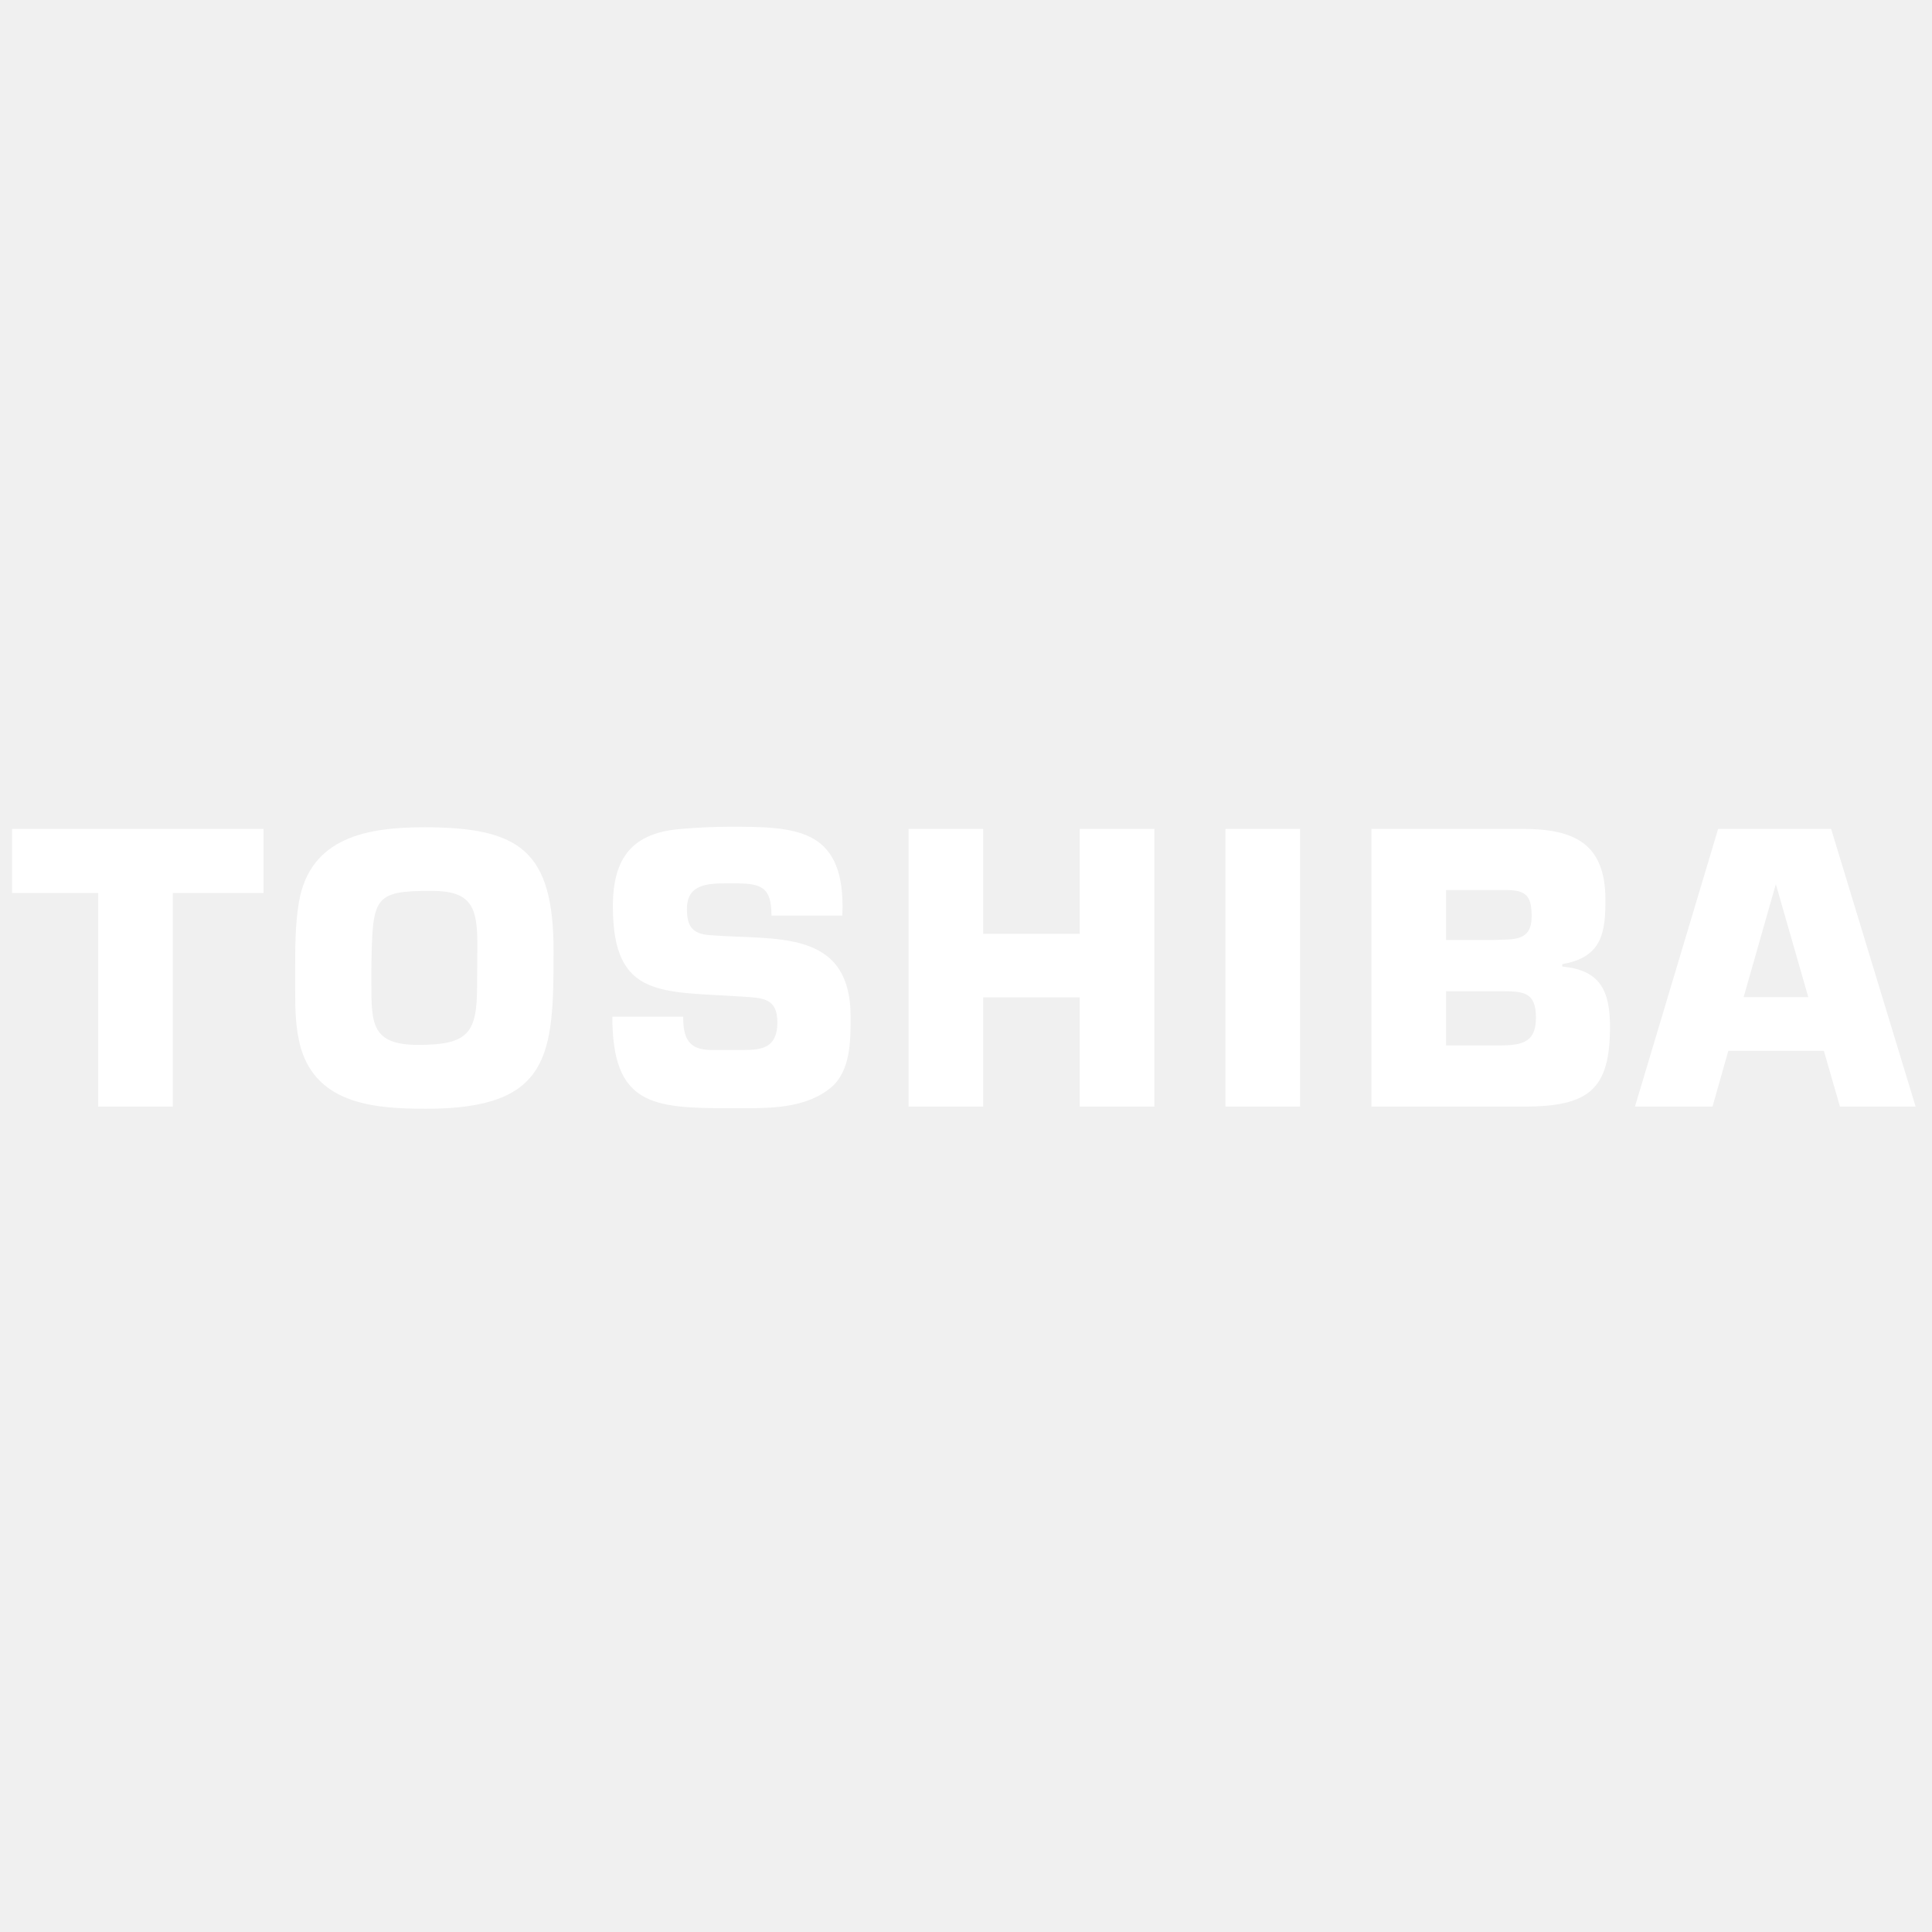
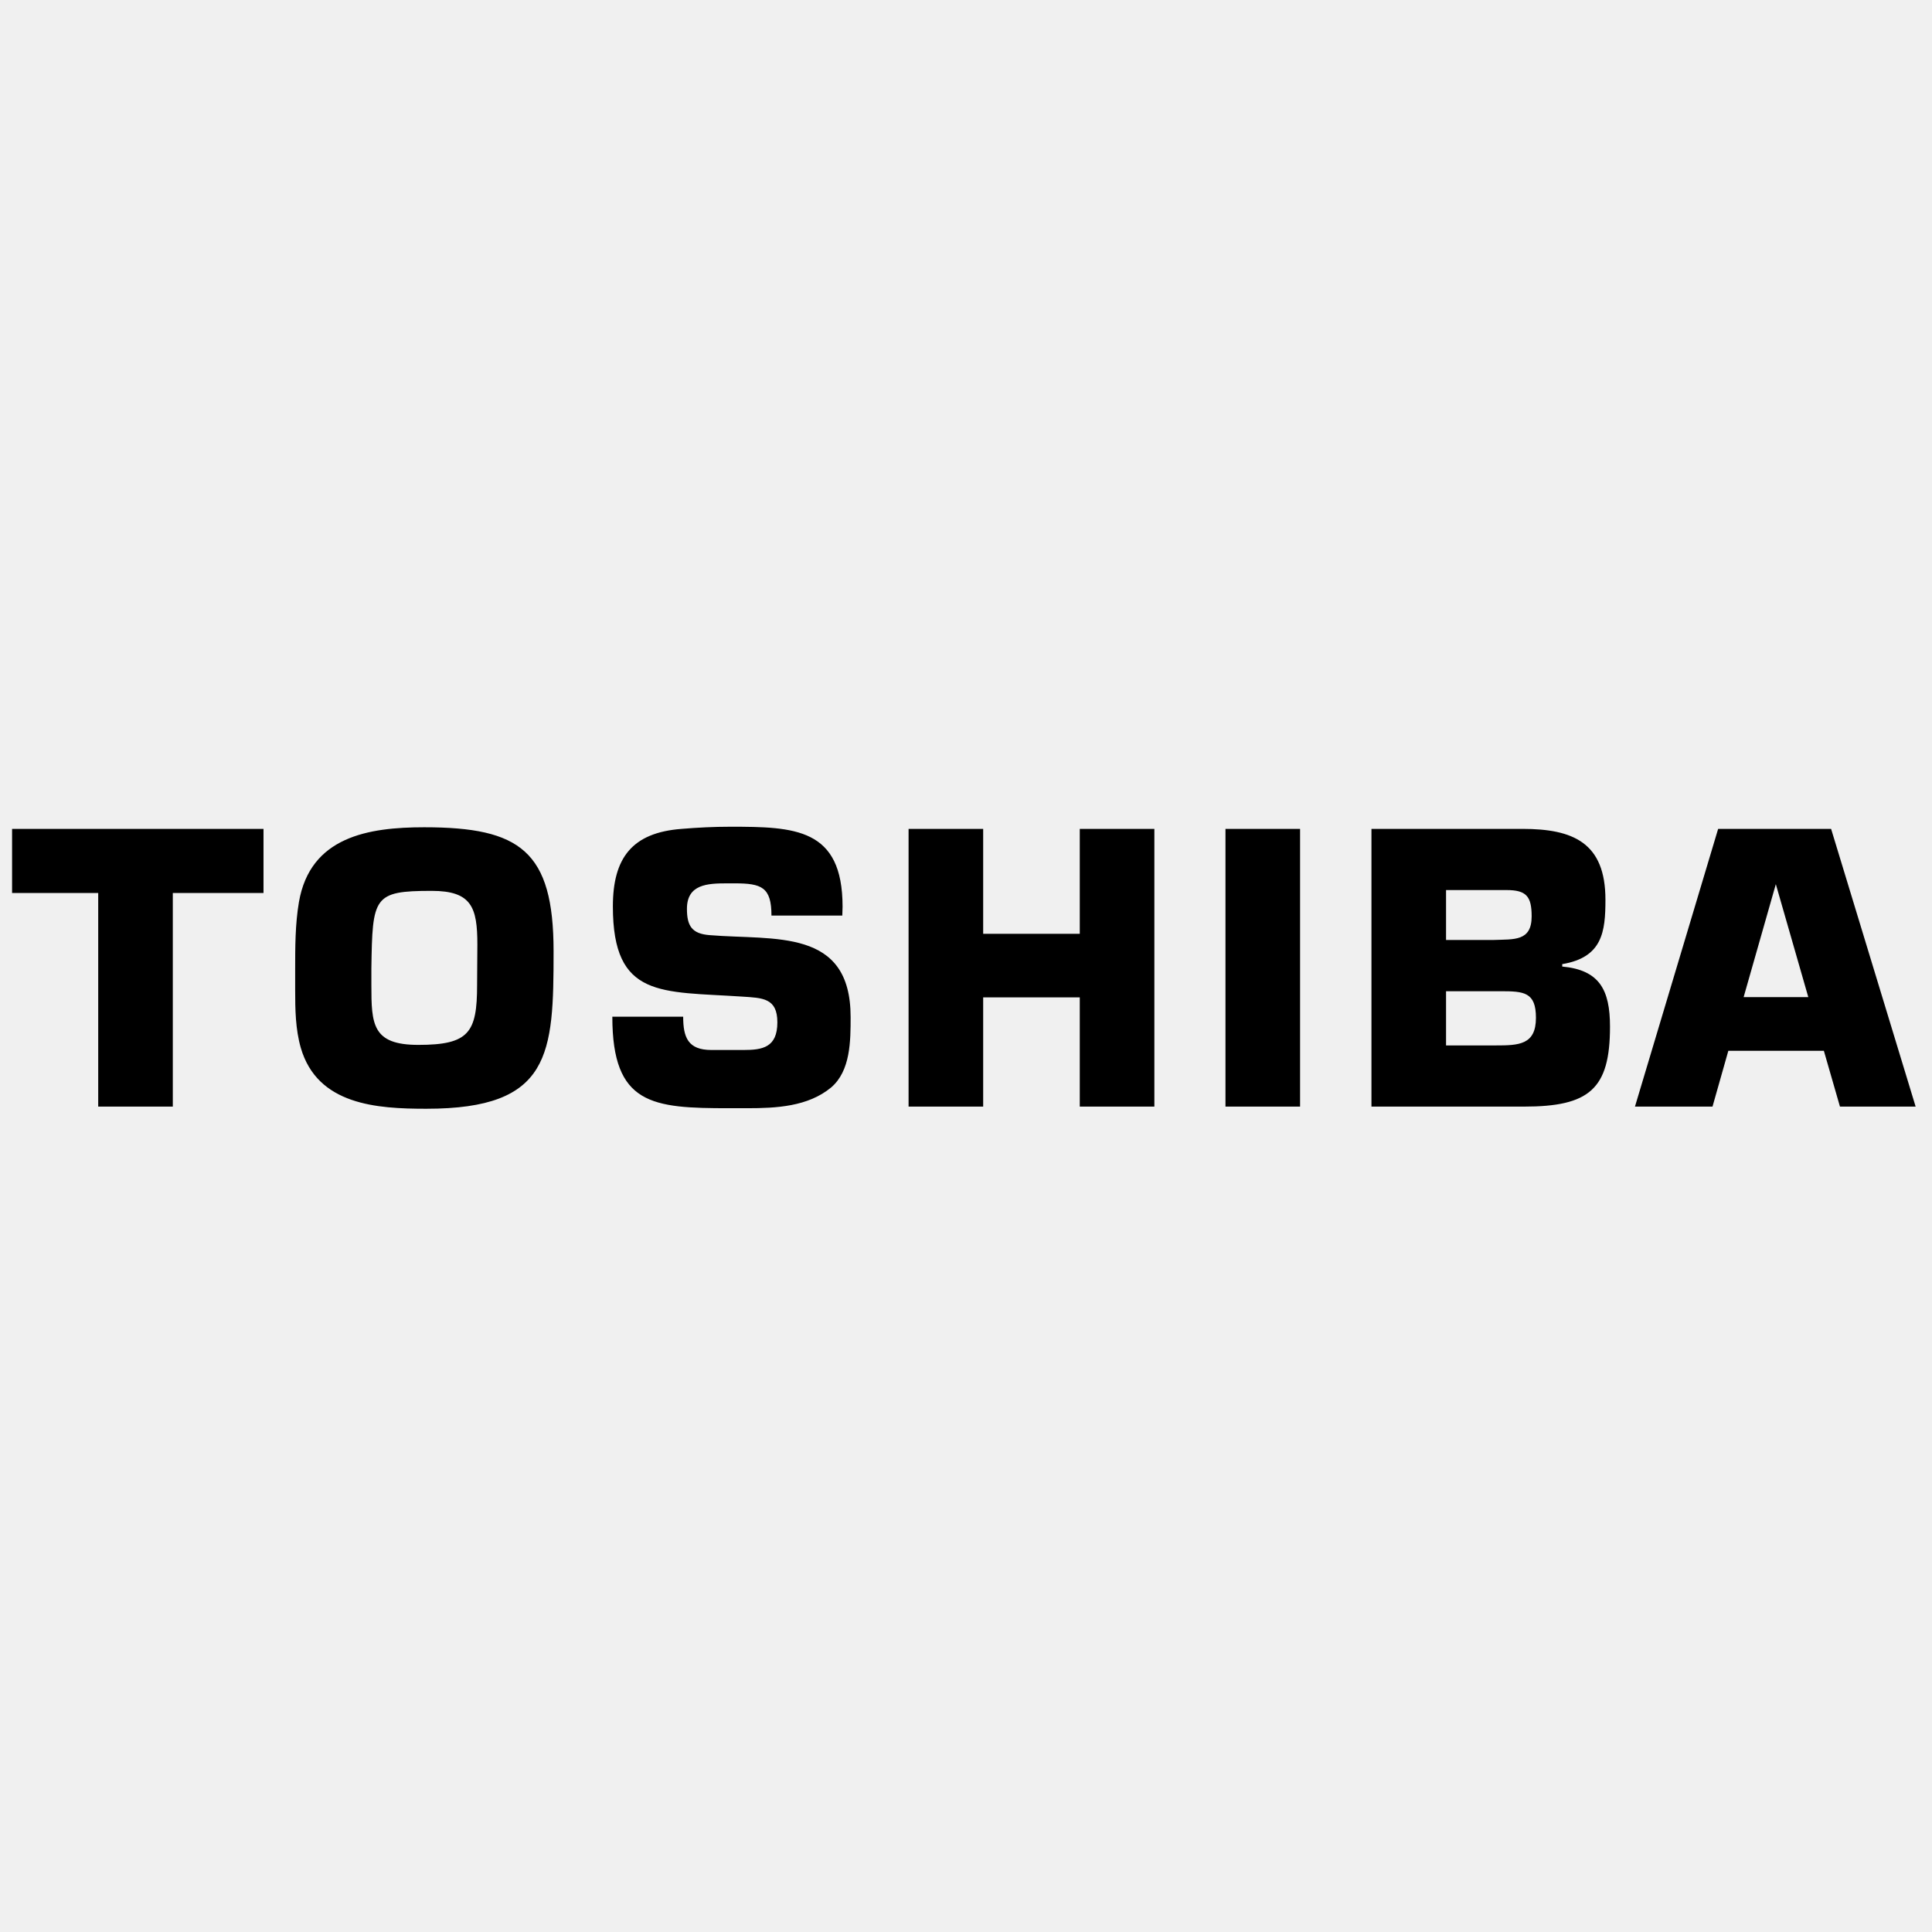
<svg xmlns="http://www.w3.org/2000/svg" width="72" height="72" viewBox="0 0 72 72" fill="none">
  <defs>
    <clipPath id="clip8_12116">
      <rect id="toshiba-1 1" width="72" height="72" fill="white" fill-opacity="0" />
    </clipPath>
  </defs>
-   <rect id="toshiba-1 1" width="72" height="72" fill="#FFFFFF" fill-opacity="0" />
+   <rect id="toshiba-1 1" width="72" height="72" fill="currentColor" fill-opacity="0" />
  <g clip-path="url(#clip8_12116)">
-     <path id="Vector" d="M6.44 41.24L3.66 41.24L3.66 33.28L0.45 33.28L0.45 30.89L9.82 30.89L9.82 33.28L6.44 33.28L6.44 41.24ZM11.14 33.62C11.56 31.18 13.73 30.83 15.81 30.83C19.38 30.83 20.63 31.71 20.63 35.45C20.63 39.28 20.54 41.32 15.89 41.32C14.04 41.32 11.83 41.18 11.21 39.05C11.01 38.35 11 37.62 11 36.89L11 36.13C11 35.31 11 34.44 11.14 33.62ZM13.84 36.71C13.84 38.17 13.87 38.94 15.59 38.94C17.48 38.94 17.78 38.48 17.78 36.71C17.78 36.21 17.79 35.7 17.79 35.2C17.79 33.82 17.58 33.2 16.09 33.2C13.91 33.2 13.88 33.42 13.84 36.09L13.84 36.71L13.84 36.71ZM28.75 34.12C28.75 33.06 28.38 32.92 27.38 32.92L27.1 32.92C26.37 32.92 25.6 32.95 25.6 33.87C25.6 34.5 25.78 34.8 26.45 34.85C28.86 35.05 31.7 34.57 31.7 37.9C31.7 38.79 31.7 39.91 30.97 40.53C30.11 41.24 28.93 41.3 27.85 41.3L27.17 41.3C24.31 41.3 22.82 41.18 22.82 37.89L25.46 37.89C25.46 38.66 25.64 39.13 26.51 39.13L27.71 39.13C28.41 39.13 28.97 39.04 28.97 38.1C28.97 37.19 28.42 37.19 27.65 37.14C24.65 36.94 22.84 37.22 22.84 33.78C22.84 31.98 23.55 31.03 25.4 30.89C26 30.84 26.61 30.81 27.21 30.81C29.62 30.81 31.4 30.86 31.4 33.79C31.4 33.9 31.39 34.01 31.39 34.12L28.75 34.12L28.75 34.12ZM43.02 41.24L40.24 41.24L40.24 37.17L36.64 37.17L36.64 41.24L33.86 41.24L33.86 30.89L36.64 30.89L36.64 34.8L40.24 34.8L40.24 30.89L43.02 30.89L43.02 41.24ZM48.45 41.24L45.67 41.24L45.67 30.89L48.45 30.89L48.45 41.24ZM51.11 30.89L56.74 30.89C58.62 30.89 59.83 31.4 59.83 33.53C59.83 34.72 59.72 35.68 58.22 35.93L58.22 36.02C59.61 36.15 60 36.89 60 38.26C60 40.59 59.23 41.24 56.79 41.24L51.11 41.24L51.11 30.89ZM55.66 35.03C56.42 35 57.08 35.09 57.08 34.15C57.08 33.4 56.88 33.17 56.14 33.17L53.89 33.17L53.89 35.03L55.66 35.03ZM55.74 38.96C56.6 38.96 57.24 38.94 57.24 37.93C57.24 36.97 56.79 36.94 55.92 36.94L53.89 36.94L53.89 38.96L55.74 38.96ZM68.57 41.24L71.39 41.24L68.24 30.89L64.03 30.89L60.93 41.24L63.82 41.24L64.41 39.16L67.97 39.16L68.57 41.24ZM64.98 37.16L66.18 32.95L67.39 37.16L64.98 37.16Z" fill="#FFFFFF" fill-opacity="1" fill-rule="evenodd" />
+     <path id="Vector" d="M6.44 41.24L3.66 41.24L3.66 33.28L0.45 33.28L0.45 30.89L9.82 30.89L9.82 33.28L6.44 33.28L6.44 41.24ZM11.14 33.62C11.56 31.18 13.73 30.83 15.81 30.83C19.38 30.83 20.63 31.71 20.63 35.45C20.63 39.28 20.54 41.32 15.89 41.32C14.04 41.32 11.83 41.18 11.21 39.05C11.01 38.35 11 37.62 11 36.89L11 36.13C11 35.31 11 34.44 11.14 33.62ZM13.84 36.71C13.84 38.17 13.87 38.94 15.59 38.94C17.48 38.94 17.78 38.48 17.78 36.71C17.78 36.21 17.79 35.7 17.79 35.2C17.79 33.82 17.58 33.2 16.09 33.2C13.91 33.2 13.88 33.42 13.84 36.09L13.84 36.71L13.84 36.71ZM28.75 34.12C28.75 33.06 28.38 32.92 27.38 32.92L27.1 32.92C26.37 32.92 25.6 32.95 25.6 33.87C25.6 34.5 25.78 34.8 26.45 34.85C28.86 35.05 31.7 34.57 31.7 37.9C31.7 38.79 31.7 39.91 30.97 40.53C30.11 41.24 28.93 41.3 27.85 41.3L27.17 41.3C24.31 41.3 22.82 41.18 22.82 37.89L25.46 37.89C25.46 38.66 25.64 39.13 26.51 39.13L27.71 39.13C28.41 39.13 28.97 39.04 28.97 38.1C28.97 37.19 28.42 37.19 27.65 37.14C24.65 36.94 22.84 37.22 22.84 33.78C22.84 31.98 23.55 31.03 25.4 30.89C26 30.84 26.61 30.81 27.21 30.81C29.62 30.81 31.4 30.86 31.4 33.79C31.4 33.9 31.39 34.01 31.39 34.12L28.75 34.12L28.75 34.12ZM43.02 41.24L40.24 41.24L40.24 37.17L36.64 37.17L36.64 41.24L33.86 41.24L33.86 30.89L36.64 30.89L36.64 34.8L40.24 34.8L40.24 30.89L43.02 30.89L43.02 41.24ZM48.45 41.24L45.67 41.24L45.67 30.89L48.45 30.89L48.45 41.24ZM51.11 30.89L56.74 30.89C58.62 30.89 59.83 31.4 59.83 33.53C59.83 34.72 59.72 35.68 58.22 35.93L58.22 36.02C59.61 36.15 60 36.89 60 38.26C60 40.59 59.23 41.24 56.79 41.24L51.11 41.24L51.11 30.89ZM55.66 35.03C56.42 35 57.08 35.09 57.08 34.15C57.08 33.4 56.88 33.17 56.14 33.17L53.89 33.17L53.89 35.03L55.66 35.03ZM55.74 38.96C56.6 38.96 57.24 38.94 57.24 37.93C57.24 36.97 56.79 36.94 55.92 36.94L53.89 36.94L53.89 38.96L55.74 38.96ZM68.57 41.24L71.39 41.24L68.24 30.89L64.03 30.89L60.93 41.24L63.82 41.24L64.41 39.16L67.97 39.16L68.57 41.24ZM64.98 37.16L66.18 32.95L67.39 37.16L64.98 37.16Z" fill="currentColor" fill-opacity="1" fill-rule="evenodd" />
  </g>
</svg>
